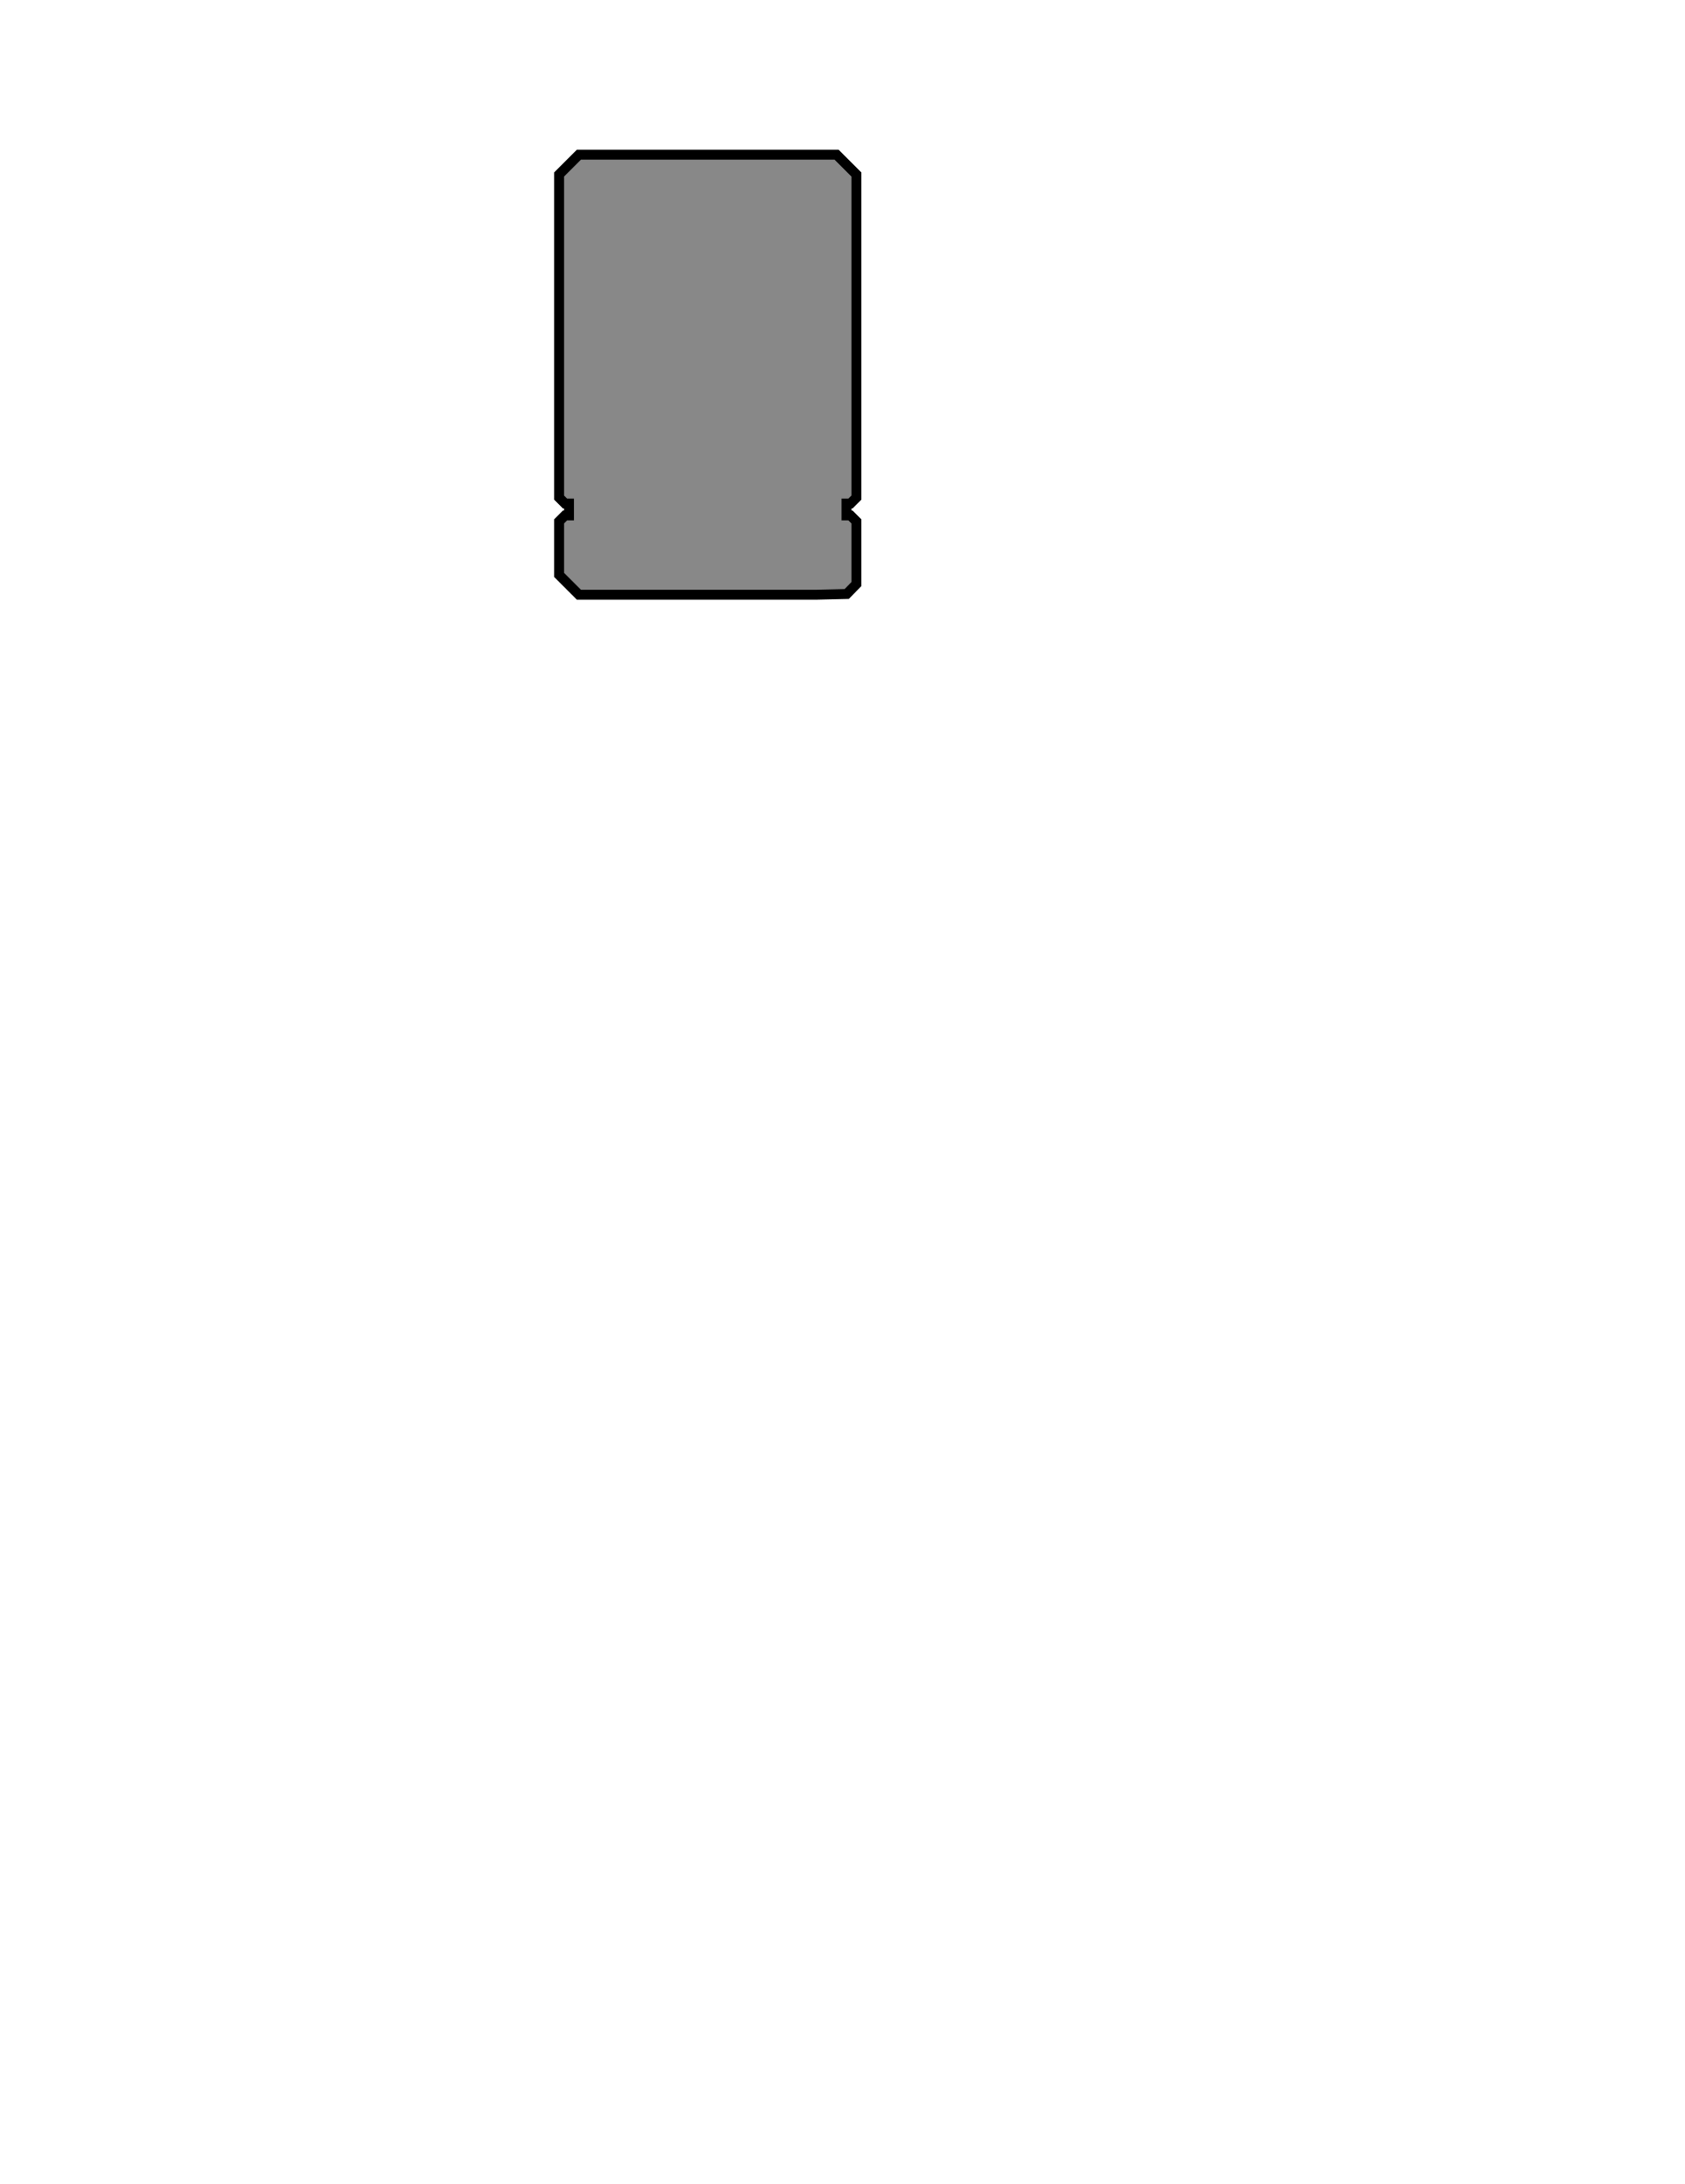
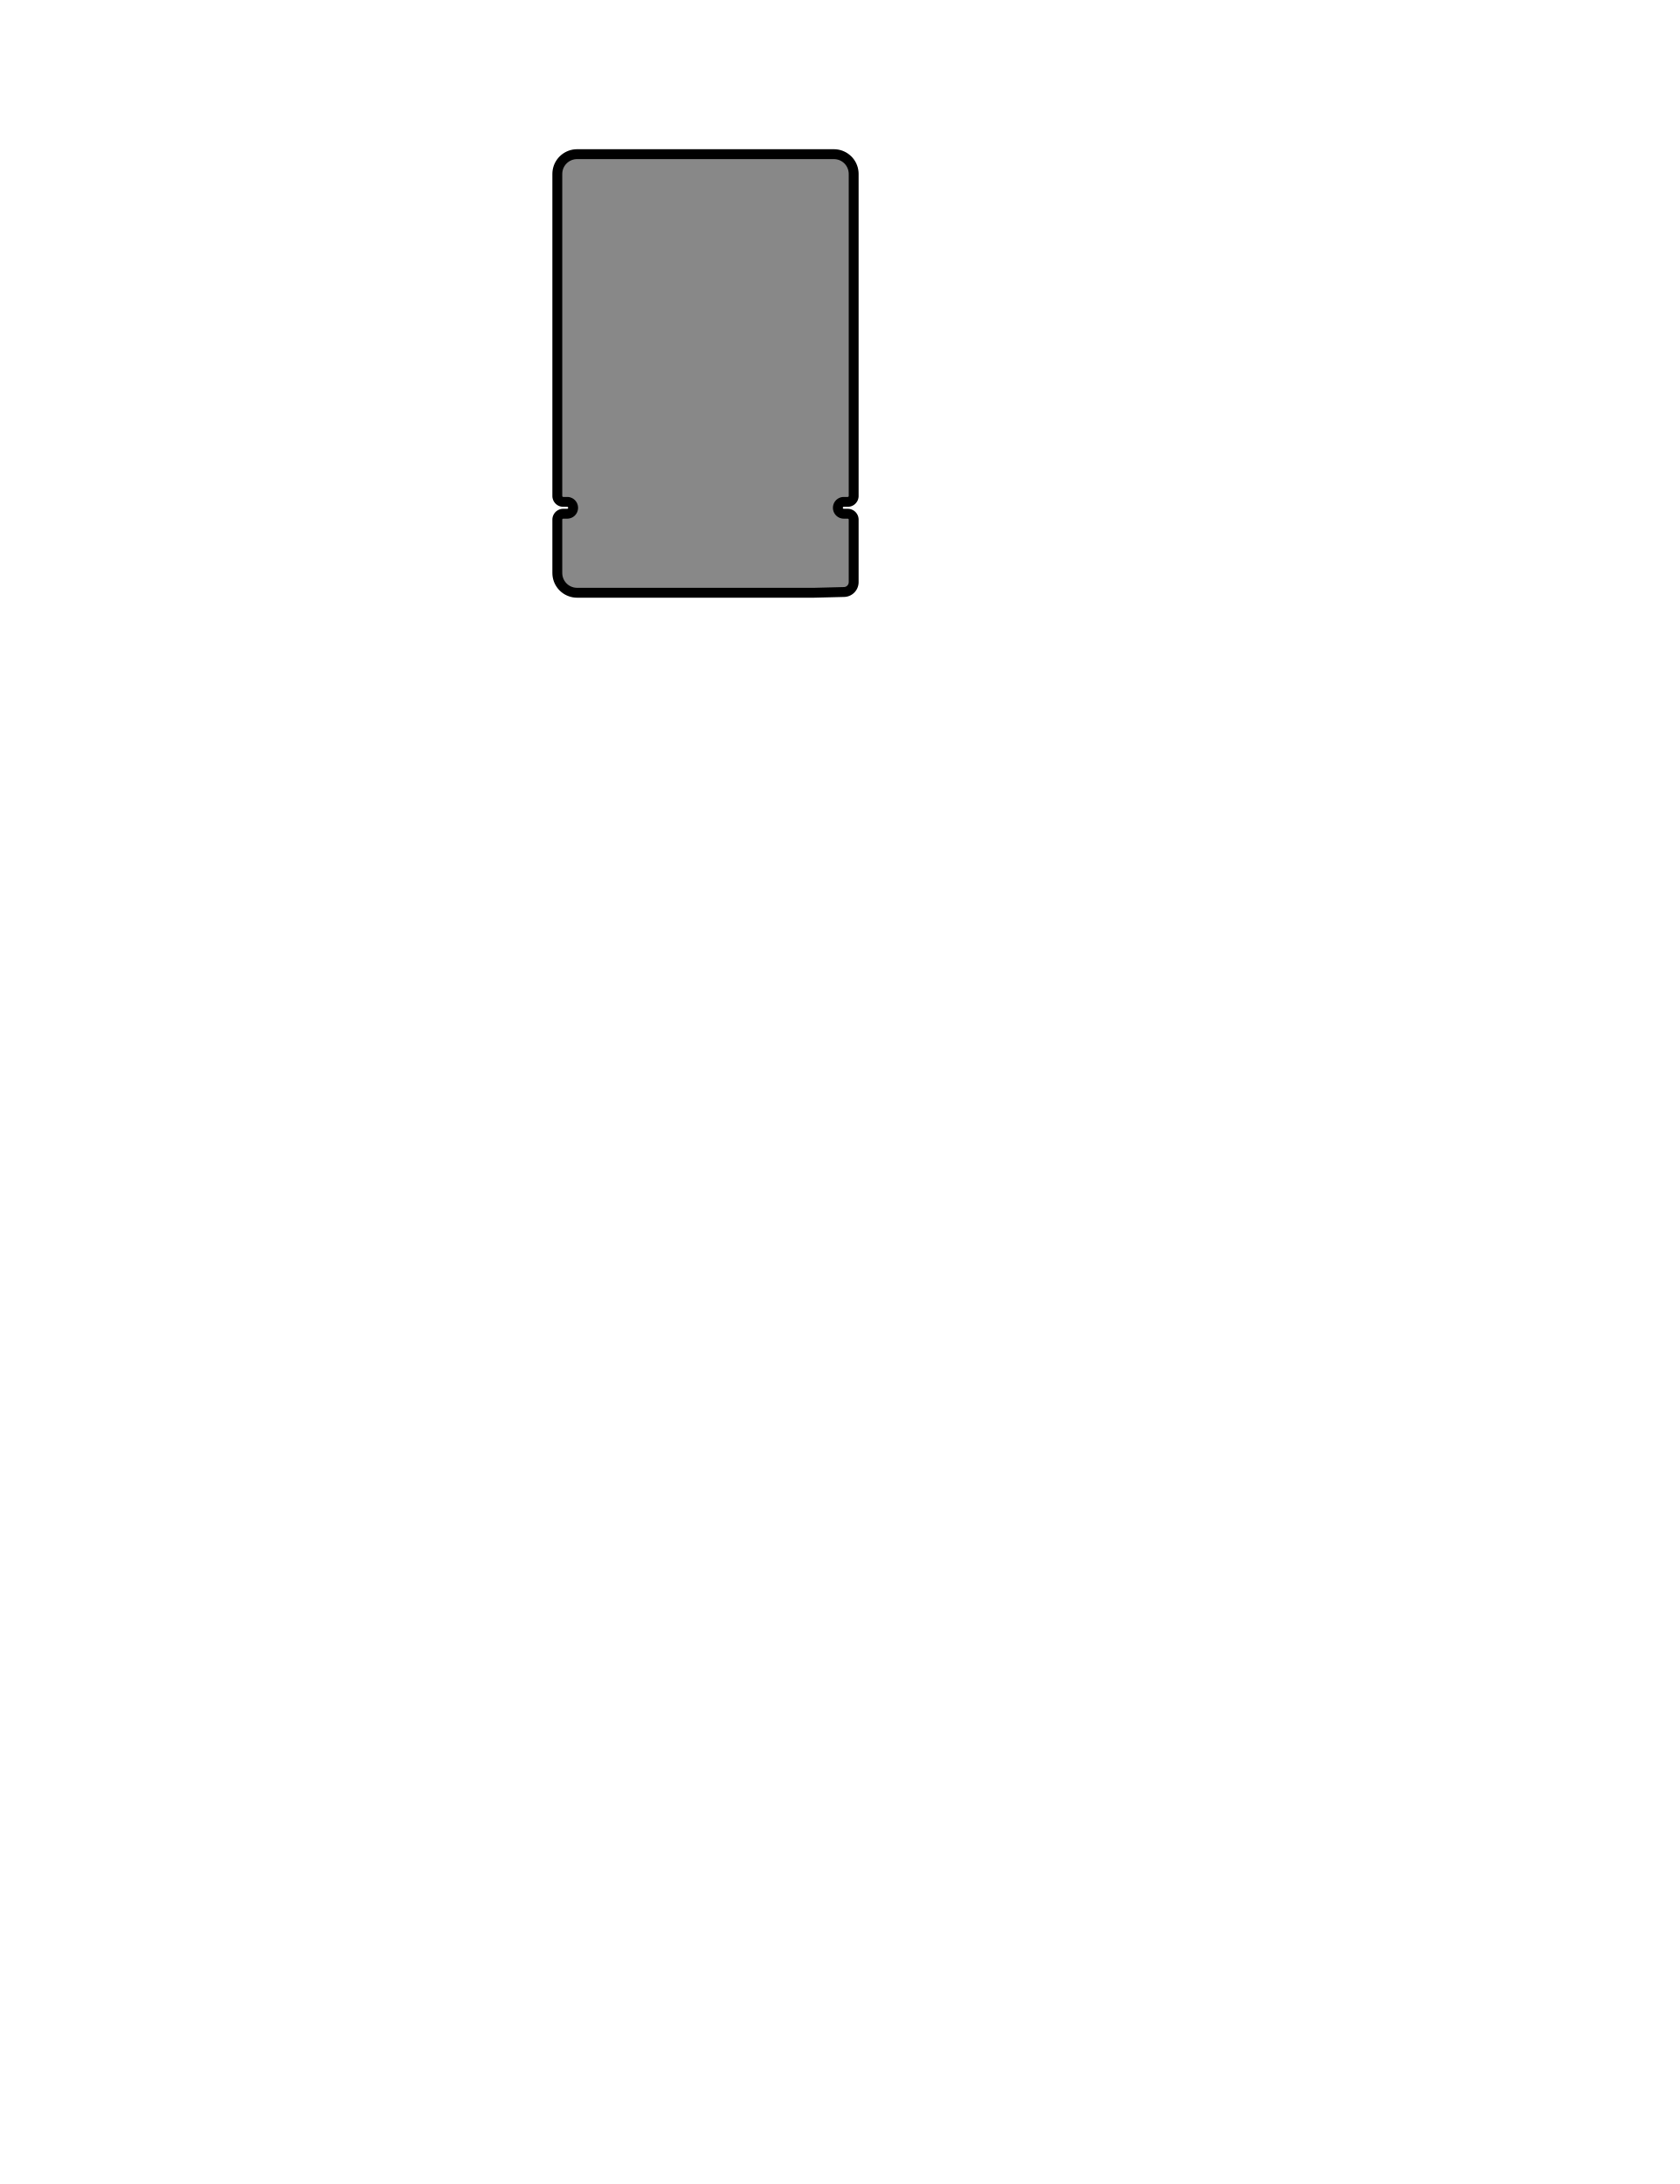
- <svg xmlns="http://www.w3.org/2000/svg" viewBox="52.497 -242.166 85.007 110.178" width="100%" height="100%">
-   <path d="M 80.705 -233.363 L 81.705 -234.363 L 94.705 -234.363 L 95.705 -233.363 L 95.705 -217.063 L 95.405 -216.763 L 95.205 -216.763 L 95.205 -216.163 L 95.405 -216.163 L 95.705 -215.863 L 95.705 -212.701 L 95.217 -212.201 L 93.705 -212.163 L 81.705 -212.163 L 80.705 -213.163 L 80.705 -215.863 L 81.005 -216.163 L 81.205 -216.163 L 81.205 -216.763 L 81.005 -216.763 L 80.705 -217.063 Z" fill="#888888" stroke="#000000" stroke-width="0.5" fill-rule="evenodd" />
+ <svg xmlns="http://www.w3.org/2000/svg" viewBox="52.497 -242.166 85.007 110.546" width="100%" height="100%">
+   <path d="M 80.705 -233.363 L 80.709 -233.45 L 80.72 -233.537 L 80.739 -233.622 L 80.765 -233.705 L 80.798 -233.786 L 80.839 -233.863 L 80.886 -233.937 L 80.939 -234.006 L 80.998 -234.07 L 81.062 -234.129 L 81.131 -234.182 L 81.205 -234.229 L 81.282 -234.269 L 81.363 -234.303 L 81.446 -234.329 L 81.531 -234.348 L 81.618 -234.359 L 81.705 -234.363 L 94.705 -234.363 L 94.792 -234.359 L 94.878 -234.348 L 94.963 -234.329 L 95.047 -234.303 L 95.127 -234.269 L 95.205 -234.229 L 95.278 -234.182 L 95.347 -234.129 L 95.412 -234.07 L 95.471 -234.006 L 95.524 -233.937 L 95.571 -233.863 L 95.611 -233.786 L 95.644 -233.705 L 95.671 -233.622 L 95.689 -233.537 L 95.701 -233.45 L 95.705 -233.363 L 95.705 -217.063 L 95.704 -217.037 L 95.7 -217.011 L 95.695 -216.986 L 95.687 -216.961 L 95.677 -216.936 L 95.665 -216.913 L 95.65 -216.891 L 95.635 -216.87 L 95.617 -216.851 L 95.598 -216.833 L 95.577 -216.817 L 95.555 -216.803 L 95.531 -216.791 L 95.507 -216.781 L 95.482 -216.773 L 95.457 -216.768 L 95.431 -216.764 L 95.405 -216.763 L 95.205 -216.763 L 95.179 -216.762 L 95.153 -216.759 L 95.127 -216.753 L 95.102 -216.745 L 95.078 -216.735 L 95.055 -216.723 L 95.033 -216.709 L 95.012 -216.693 L 94.993 -216.675 L 94.975 -216.656 L 94.959 -216.635 L 94.945 -216.613 L 94.933 -216.59 L 94.923 -216.566 L 94.915 -216.541 L 94.909 -216.515 L 94.906 -216.489 L 94.905 -216.463 L 94.906 -216.437 L 94.909 -216.411 L 94.915 -216.386 L 94.923 -216.361 L 94.933 -216.336 L 94.945 -216.313 L 94.959 -216.291 L 94.975 -216.27 L 94.993 -216.251 L 95.012 -216.233 L 95.033 -216.217 L 95.055 -216.203 L 95.078 -216.191 L 95.102 -216.181 L 95.127 -216.173 L 95.153 -216.168 L 95.179 -216.164 L 95.205 -216.163 L 95.405 -216.163 L 95.431 -216.162 L 95.457 -216.159 L 95.482 -216.153 L 95.507 -216.145 L 95.531 -216.135 L 95.555 -216.123 L 95.577 -216.109 L 95.598 -216.093 L 95.617 -216.075 L 95.635 -216.056 L 95.65 -216.035 L 95.665 -216.013 L 95.677 -215.99 L 95.687 -215.966 L 95.695 -215.941 L 95.7 -215.915 L 95.704 -215.889 L 95.705 -215.863 L 95.705 -212.701 L 95.703 -212.658 L 95.697 -212.615 L 95.688 -212.573 L 95.675 -212.532 L 95.659 -212.492 L 95.64 -212.454 L 95.617 -212.418 L 95.591 -212.383 L 95.563 -212.351 L 95.531 -212.322 L 95.498 -212.295 L 95.462 -212.272 L 95.424 -212.251 L 95.385 -212.234 L 95.344 -212.22 L 95.302 -212.21 L 95.26 -212.204 L 95.217 -212.201 L 93.705 -212.163 L 81.705 -212.163 L 81.618 -212.167 L 81.531 -212.178 L 81.446 -212.197 L 81.363 -212.224 L 81.282 -212.257 L 81.205 -212.297 L 81.131 -212.344 L 81.062 -212.397 L 80.998 -212.456 L 80.939 -212.52 L 80.886 -212.59 L 80.839 -212.663 L 80.798 -212.741 L 80.765 -212.821 L 80.739 -212.904 L 80.72 -212.989 L 80.709 -213.076 L 80.705 -213.163 L 80.705 -215.863 L 80.706 -215.889 L 80.709 -215.915 L 80.715 -215.941 L 80.723 -215.966 L 80.733 -215.99 L 80.745 -216.013 L 80.759 -216.035 L 80.775 -216.056 L 80.793 -216.075 L 80.812 -216.093 L 80.833 -216.109 L 80.855 -216.123 L 80.878 -216.135 L 80.902 -216.145 L 80.927 -216.153 L 80.953 -216.159 L 80.979 -216.162 L 81.005 -216.163 L 81.205 -216.163 L 81.231 -216.164 L 81.257 -216.168 L 81.282 -216.173 L 81.307 -216.181 L 81.332 -216.191 L 81.355 -216.203 L 81.377 -216.217 L 81.398 -216.233 L 81.417 -216.251 L 81.434 -216.27 L 81.451 -216.291 L 81.465 -216.313 L 81.477 -216.336 L 81.487 -216.361 L 81.495 -216.386 L 81.5 -216.411 L 81.504 -216.437 L 81.505 -216.463 L 81.504 -216.489 L 81.5 -216.515 L 81.495 -216.541 L 81.487 -216.566 L 81.477 -216.59 L 81.465 -216.613 L 81.451 -216.635 L 81.434 -216.656 L 81.417 -216.675 L 81.398 -216.693 L 81.377 -216.709 L 81.355 -216.723 L 81.332 -216.735 L 81.307 -216.745 L 81.282 -216.753 L 81.257 -216.759 L 81.231 -216.762 L 81.205 -216.763 L 81.005 -216.763 L 80.979 -216.764 L 80.953 -216.768 L 80.927 -216.773 L 80.902 -216.781 L 80.878 -216.791 L 80.855 -216.803 L 80.833 -216.817 L 80.812 -216.833 L 80.793 -216.851 L 80.775 -216.87 L 80.759 -216.891 L 80.745 -216.913 L 80.733 -216.936 L 80.723 -216.961 L 80.715 -216.986 L 80.709 -217.011 L 80.706 -217.037 L 80.705 -217.063 Z" fill="#888888" stroke="#000000" stroke-width="0.5" fill-rule="evenodd" stroke-linejoin="round" />
</svg>
